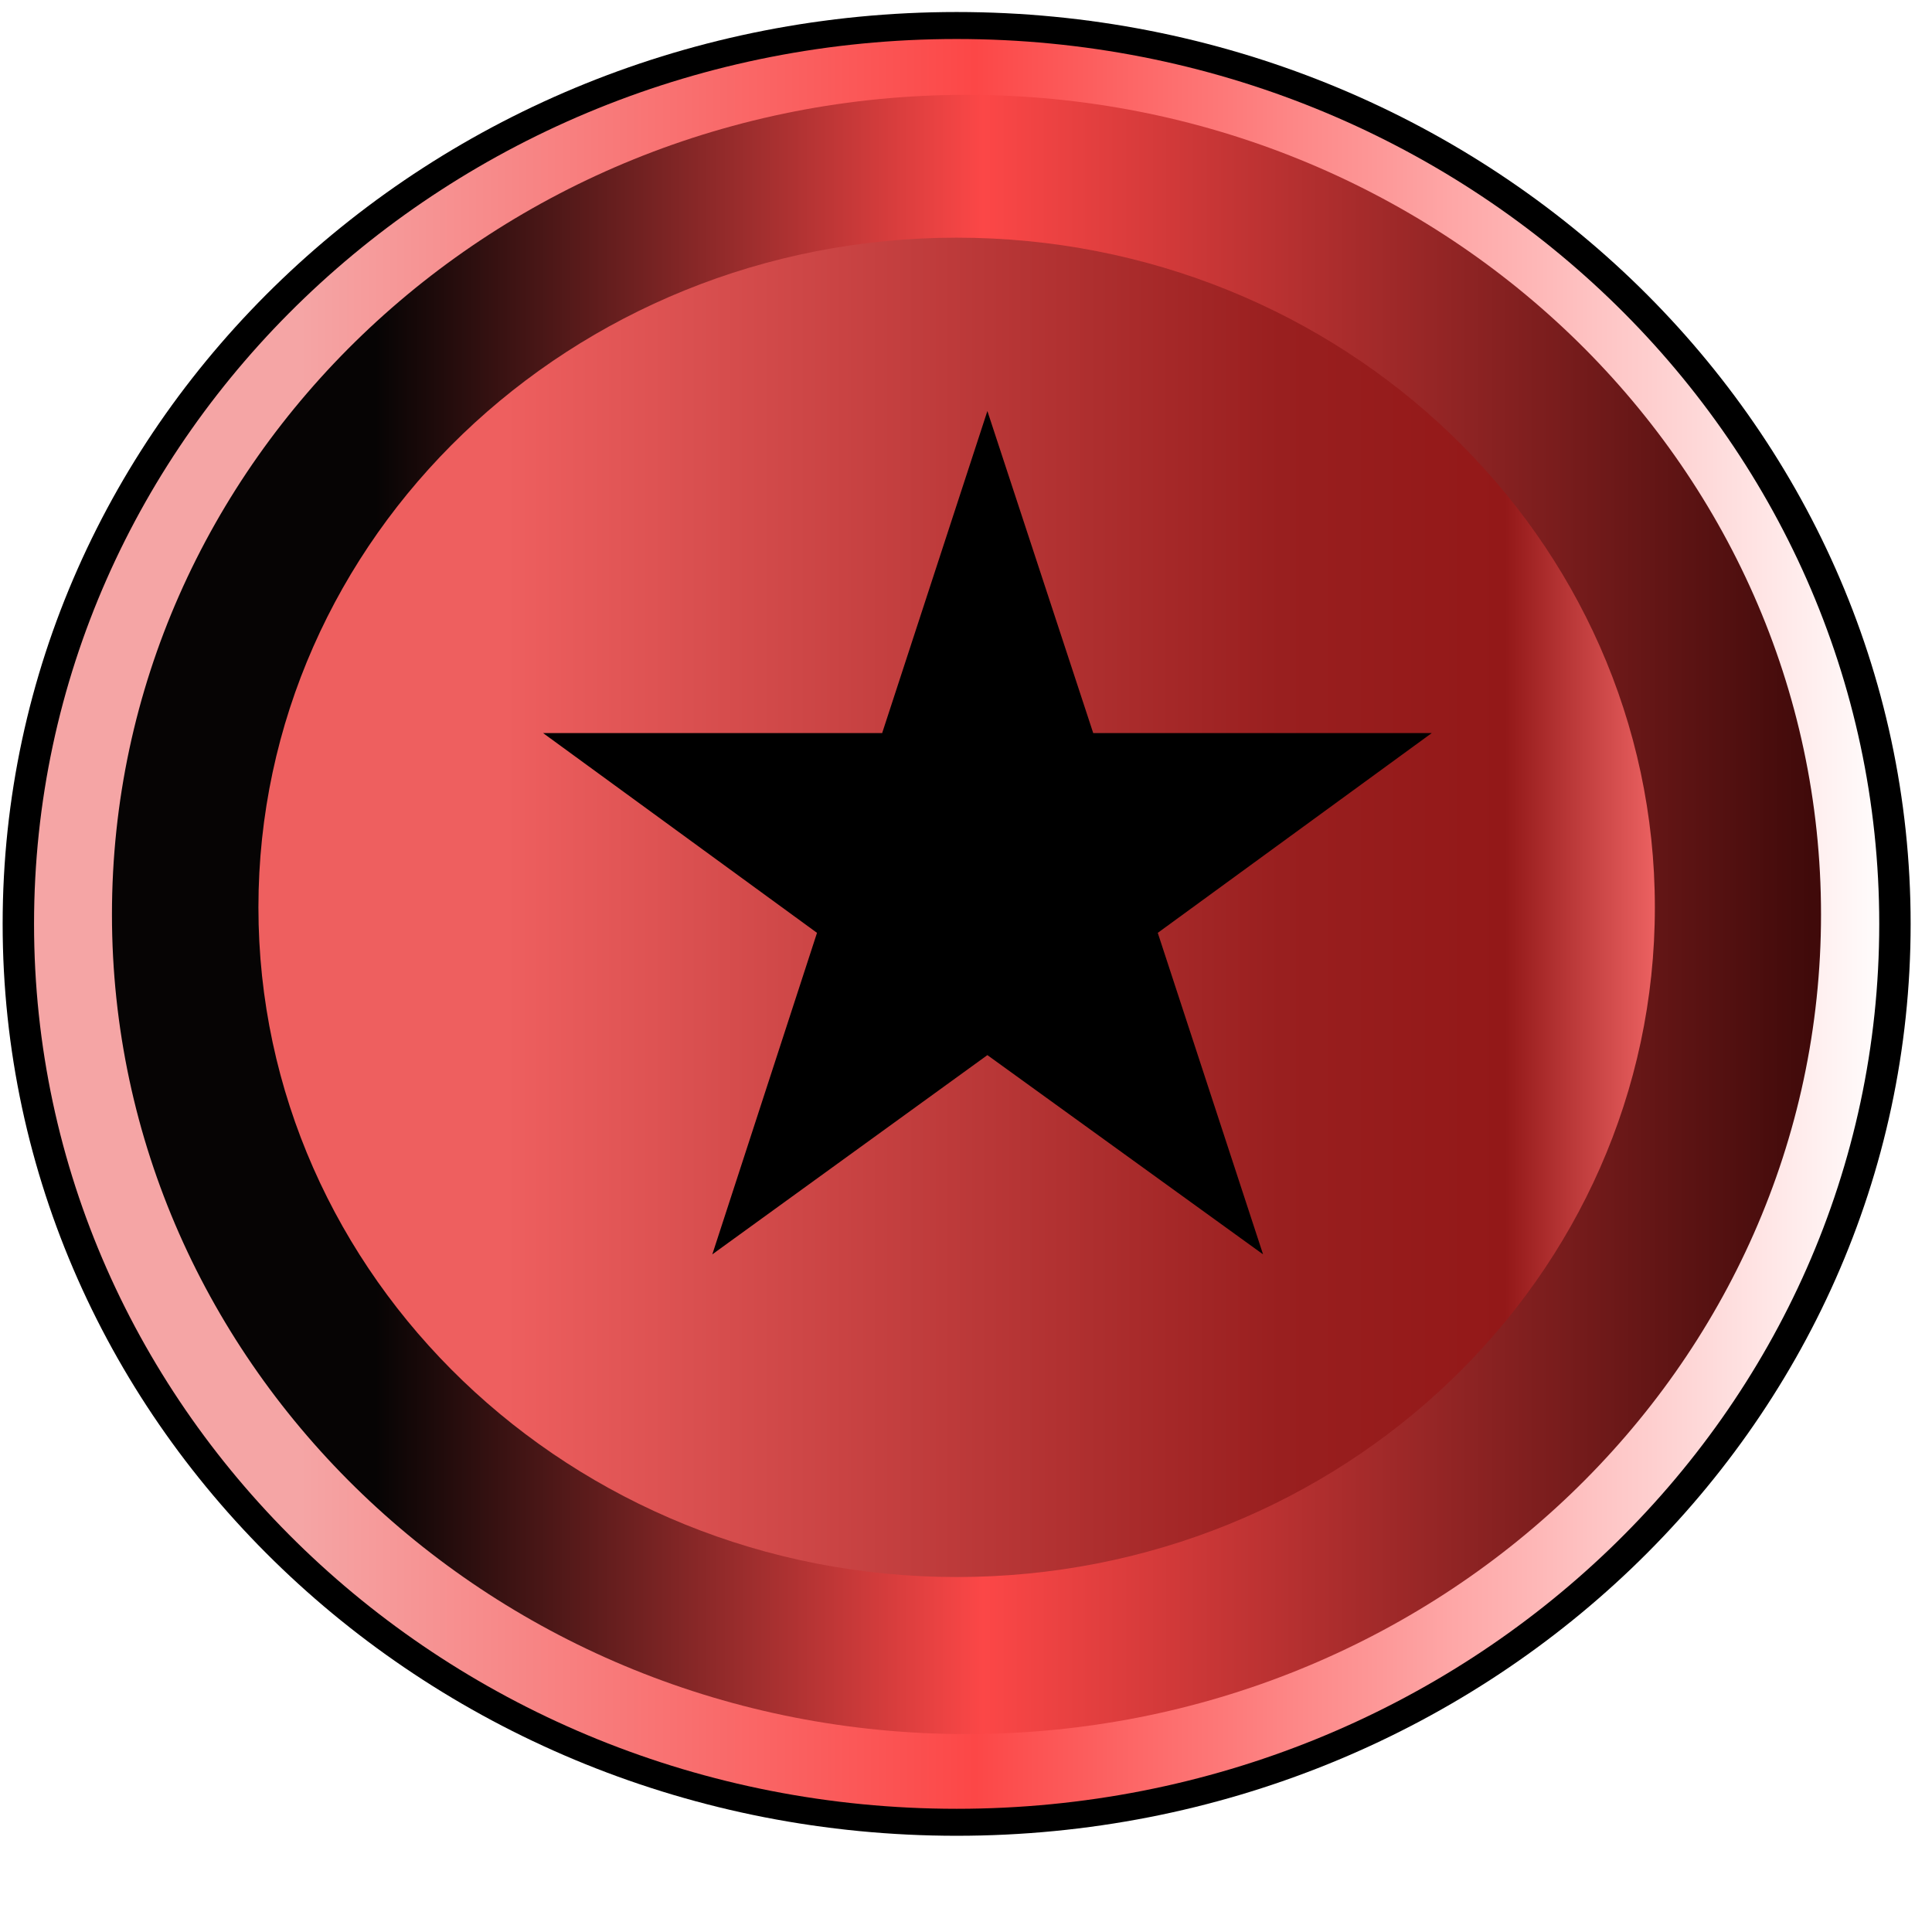
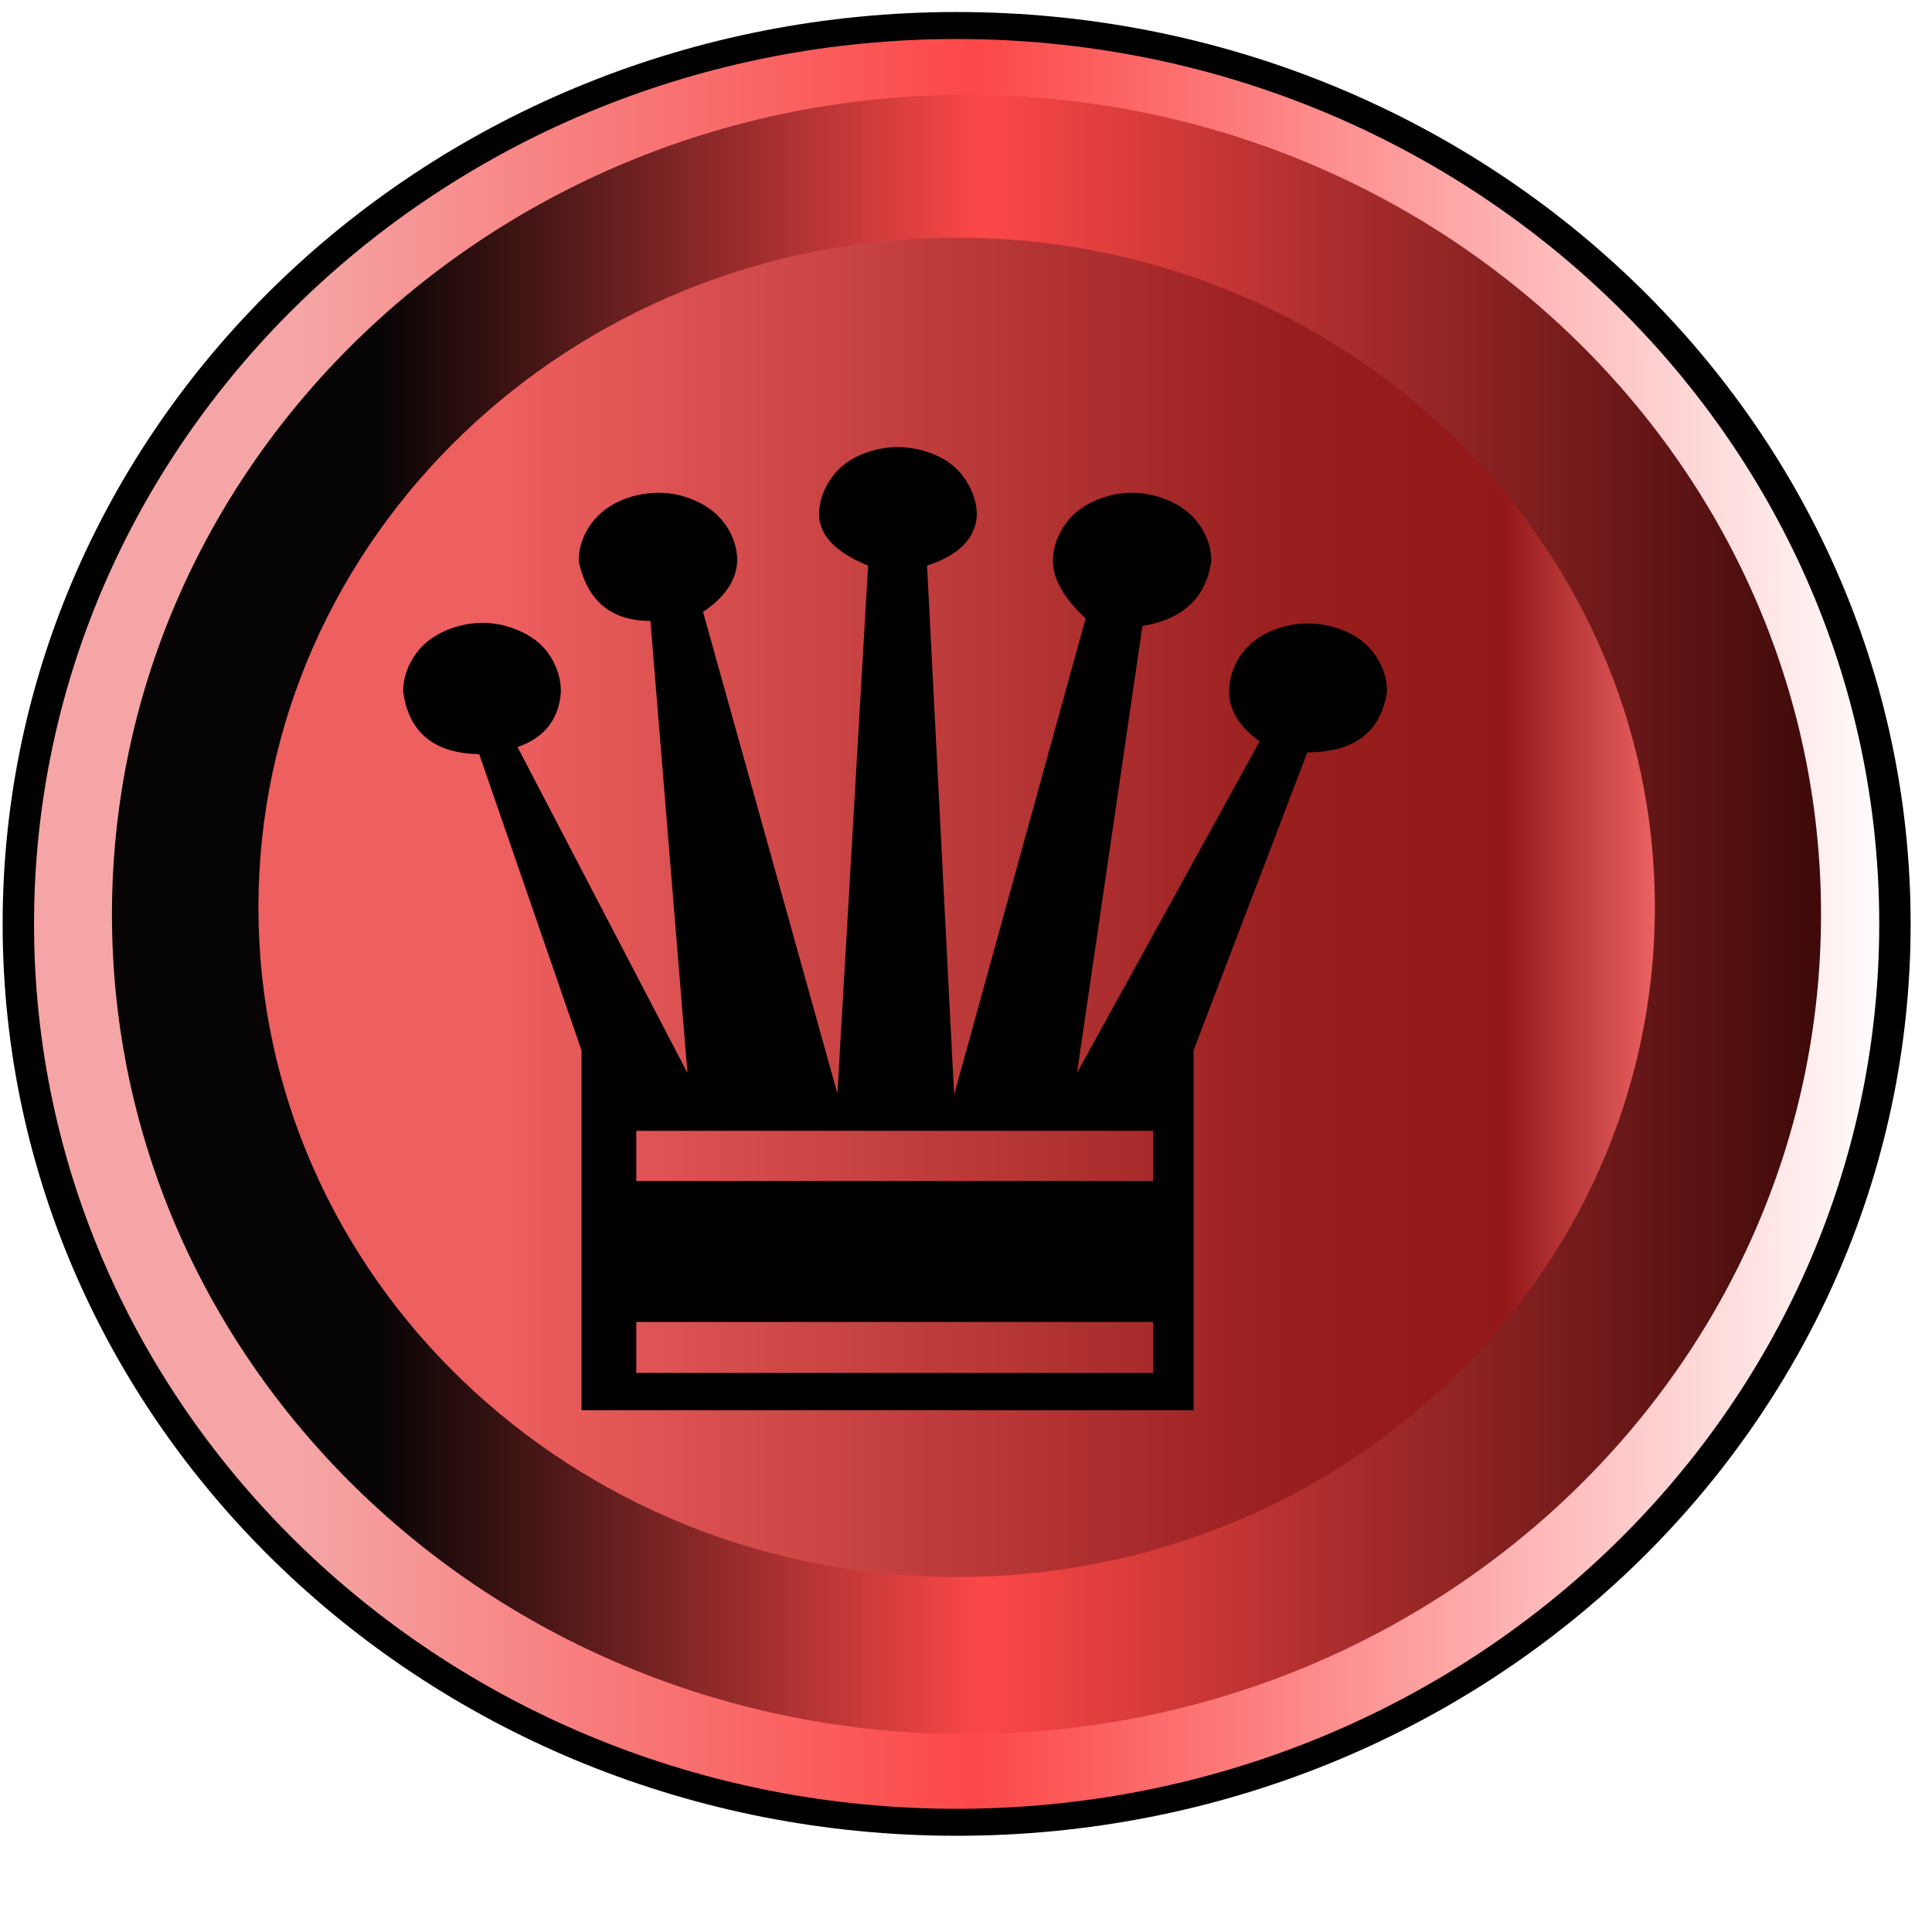
<svg xmlns="http://www.w3.org/2000/svg" viewBox="0 0 500 500">
  <defs>
    <linearGradient id="etOwW3CiFYL3-fill" x1="0" y1="0.5" x2="1" y2="0.5" spreadMethod="pad" gradientUnits="objectBoundingBox" gradientTransform="translate(0 0)">
      <stop id="etOwW3CiFYL3-fill-0" offset="0.15" stop-color="#f5a5a5" />
      <stop id="etOwW3CiFYL3-fill-1" offset="0.51" stop-color="#fc4747" />
      <stop id="etOwW3CiFYL3-fill-2" offset="1" stop-color="#fff" />
    </linearGradient>
    <linearGradient id="etOwW3CiFYL4-fill" x1="0" y1="0.5" x2="1" y2="0.5" spreadMethod="pad" gradientUnits="objectBoundingBox" gradientTransform="translate(0 0)">
      <stop id="etOwW3CiFYL4-fill-0" offset="0.15" stop-color="#060404" />
      <stop id="etOwW3CiFYL4-fill-1" offset="0.51" stop-color="#fc4747" />
      <stop id="etOwW3CiFYL4-fill-2" offset="1" stop-color="#400a0a" />
    </linearGradient>
    <linearGradient id="etOwW3CiFYL5-fill" x1="0" y1="0.5" x2="1" y2="0.5" spreadMethod="pad" gradientUnits="objectBoundingBox" gradientTransform="translate(0 0)">
      <stop id="etOwW3CiFYL5-fill-0" offset="0.18" stop-color="#ee5f5f" />
      <stop id="etOwW3CiFYL5-fill-1" offset="0.73" stop-color="#991f1f" />
      <stop id="etOwW3CiFYL5-fill-2" offset="0.89" stop-color="#931818" />
      <stop id="etOwW3CiFYL5-fill-3" offset="1" stop-color="#ef6464" />
    </linearGradient>
  </defs>
  <ellipse rx="246.894" ry="235.994" stroke-width="0" cx="247.578" cy="239.104" style="" />
  <ellipse rx="238.768" ry="229.01" fill="url(#etOwW3CiFYL3-fill)" stroke-width="0" cx="247.578" cy="239.104" style="" />
  <ellipse rx="221.153" ry="212.114" fill="url(#etOwW3CiFYL4-fill)" stroke-width="0" cx="250.127" cy="236.663" style="" />
  <ellipse rx="180.698" ry="173.313" fill="url(#etOwW3CiFYL5-fill)" stroke-width="0" cx="247.578" cy="234.822" style="" />
-   <text style="fill: rgb(0, 0, 0); font-family: Arial, sans-serif; font-size: 300px; font-weight: 700; white-space: pre;" x="121.065" y="323.312">★</text>
+   <text style="fill: rgb(0, 0, 0); font-family: Arial, sans-serif; font-size: 137px; white-space: pre;" x="25" y="150" transform="matrix(2.750376, 0, 0, 2.490667, -6.021297, -8.633943)">♛</text>
</svg>
